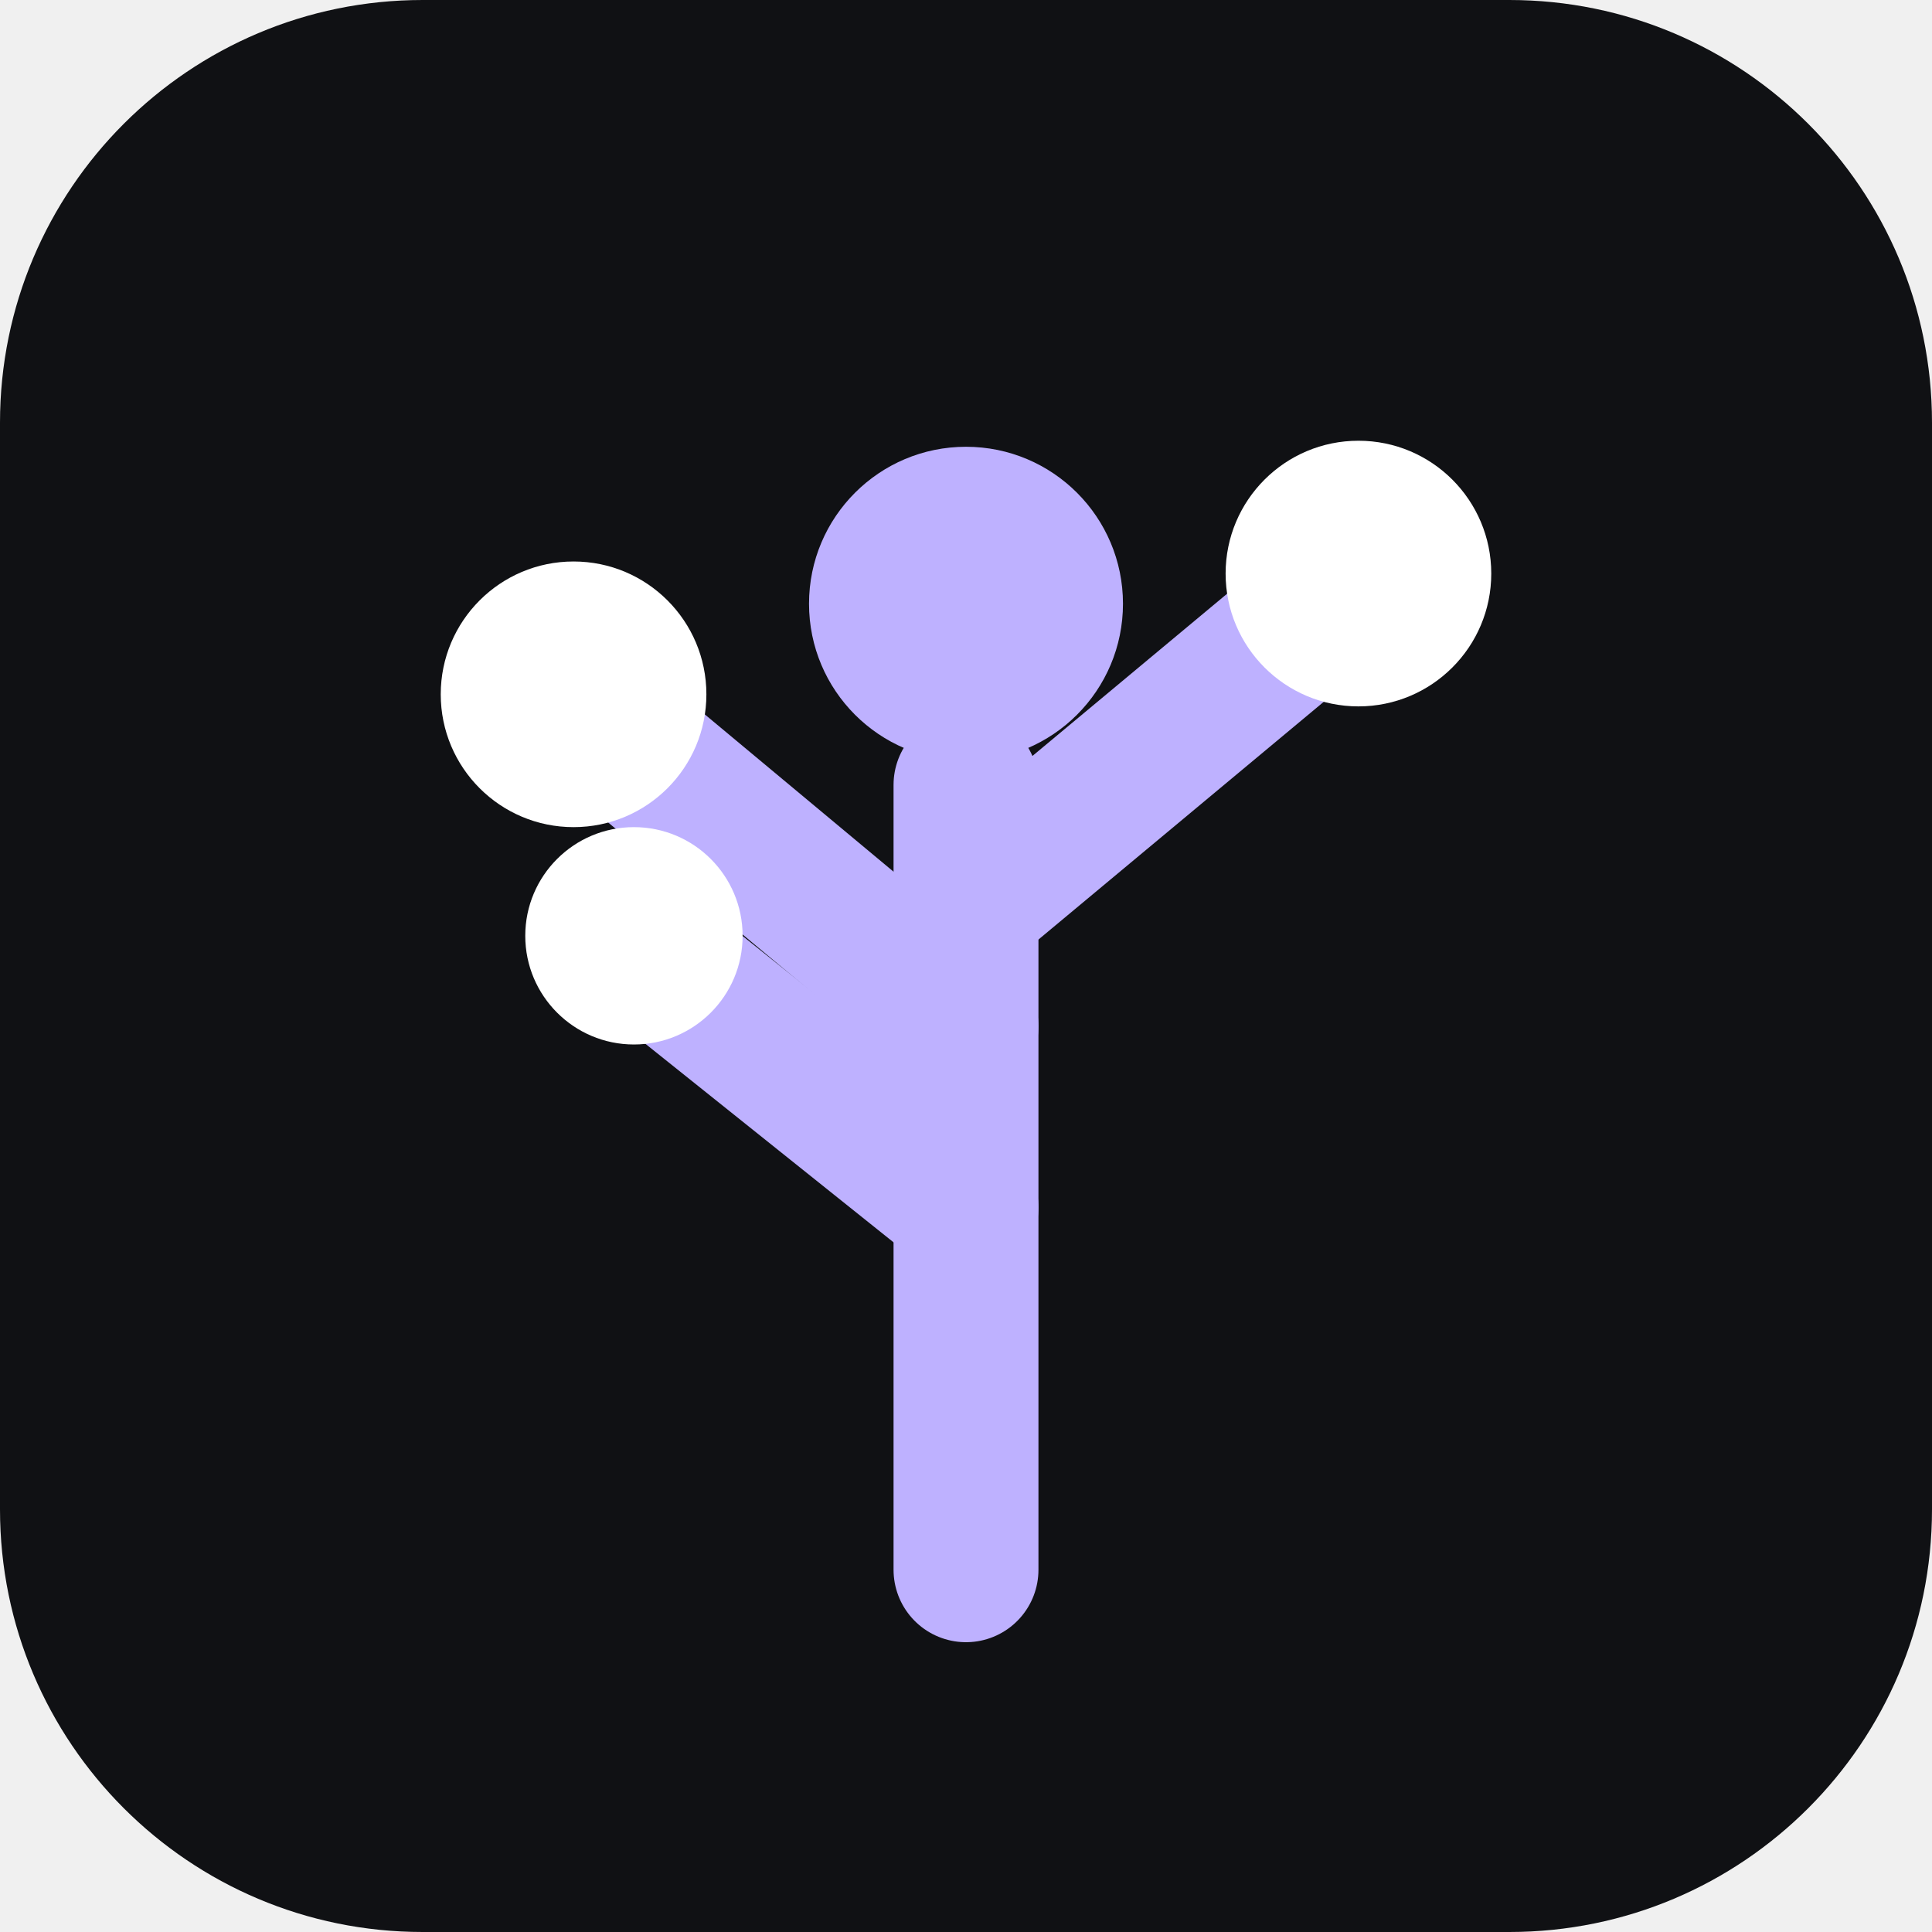
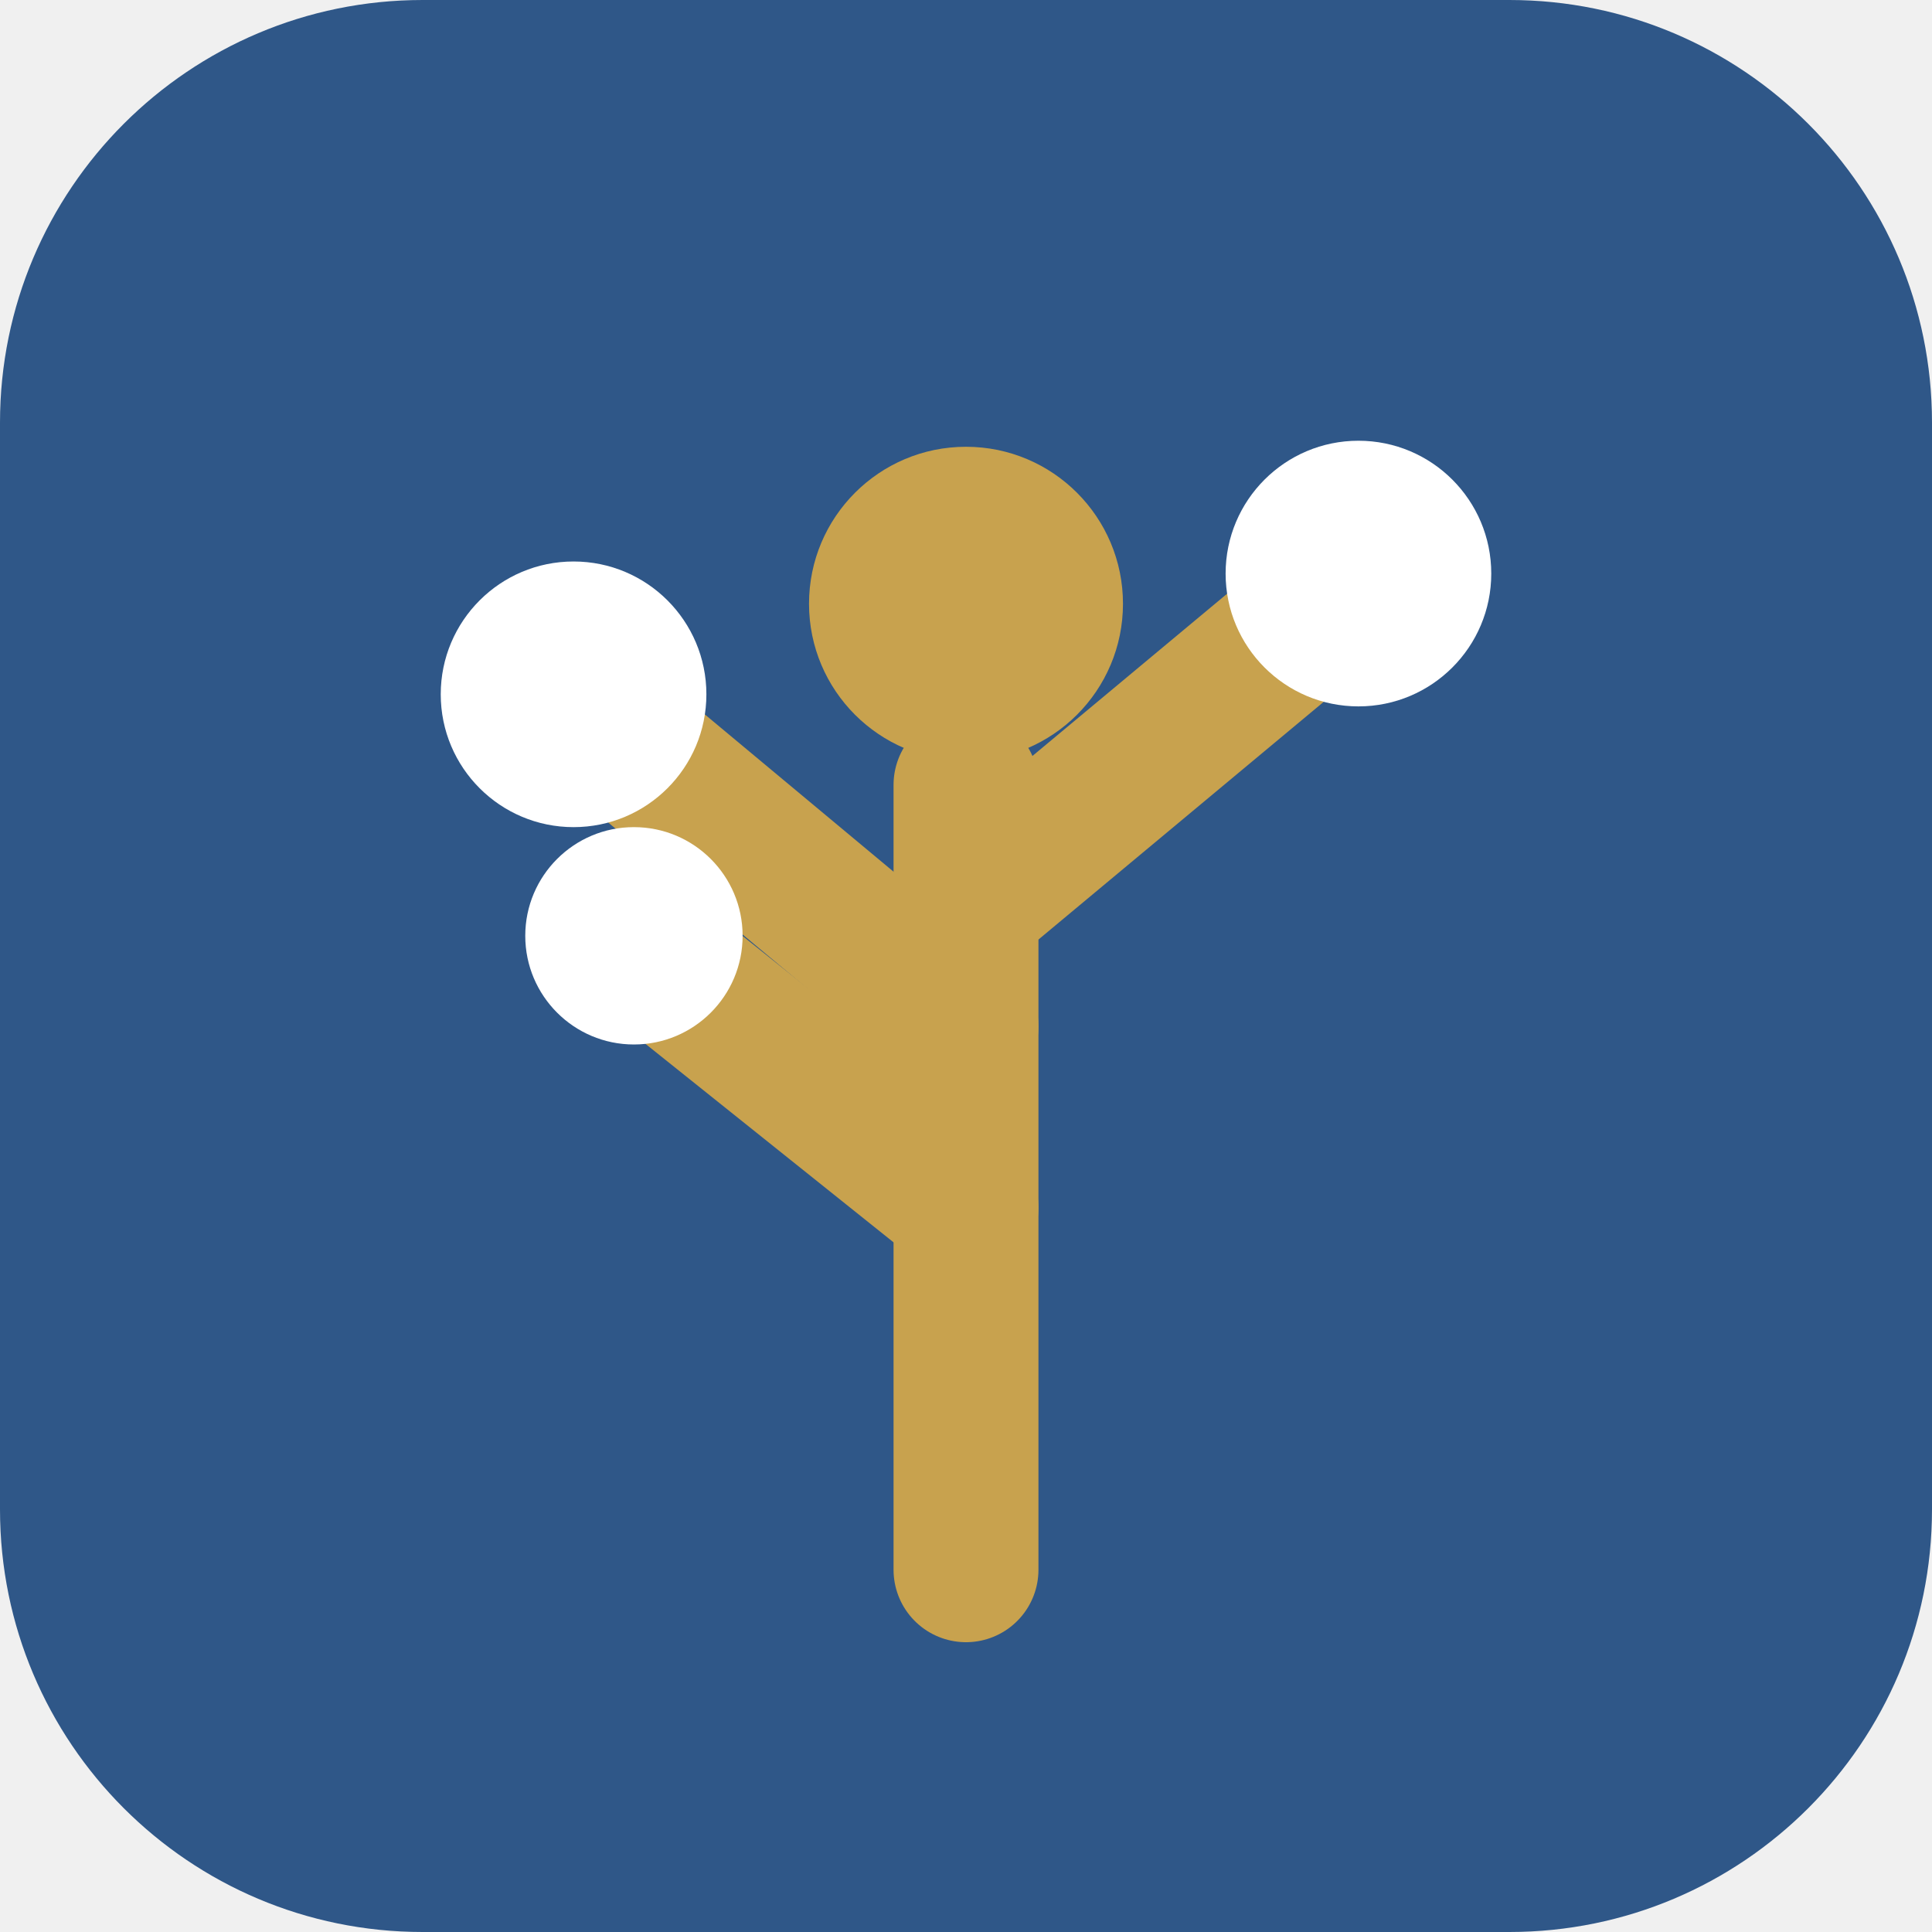
<svg xmlns="http://www.w3.org/2000/svg" viewBox="0 0 32 32">
-   <rect width="32" height="32" rx="7" fill="#101114" />
-   <g stroke="#beb1ff" stroke-width="2.4" stroke-linecap="round" fill="none">
+   <rect width="32" height="32" rx="7" fill="#2f5788" />
+   <g stroke="#c8a24e" stroke-width="2.4" stroke-linecap="round" fill="none">
    <path d="M16 26V13" />
    <path d="M16 17l-6-5" />
    <path d="M16 15l6-5" />
    <path d="M16 20l-5-4" />
  </g>
-   <circle cx="16" cy="10" r="2.6" fill="#beb1ff" />
+   <circle cx="16" cy="10" r="2.6" fill="#c8a24e" />
  <circle cx="9.5" cy="11.5" r="2.2" fill="#fff" />
  <circle cx="22.5" cy="9.5" r="2.2" fill="#fff" />
  <circle cx="10.5" cy="15.5" r="1.8" fill="#fff" />
</svg>
